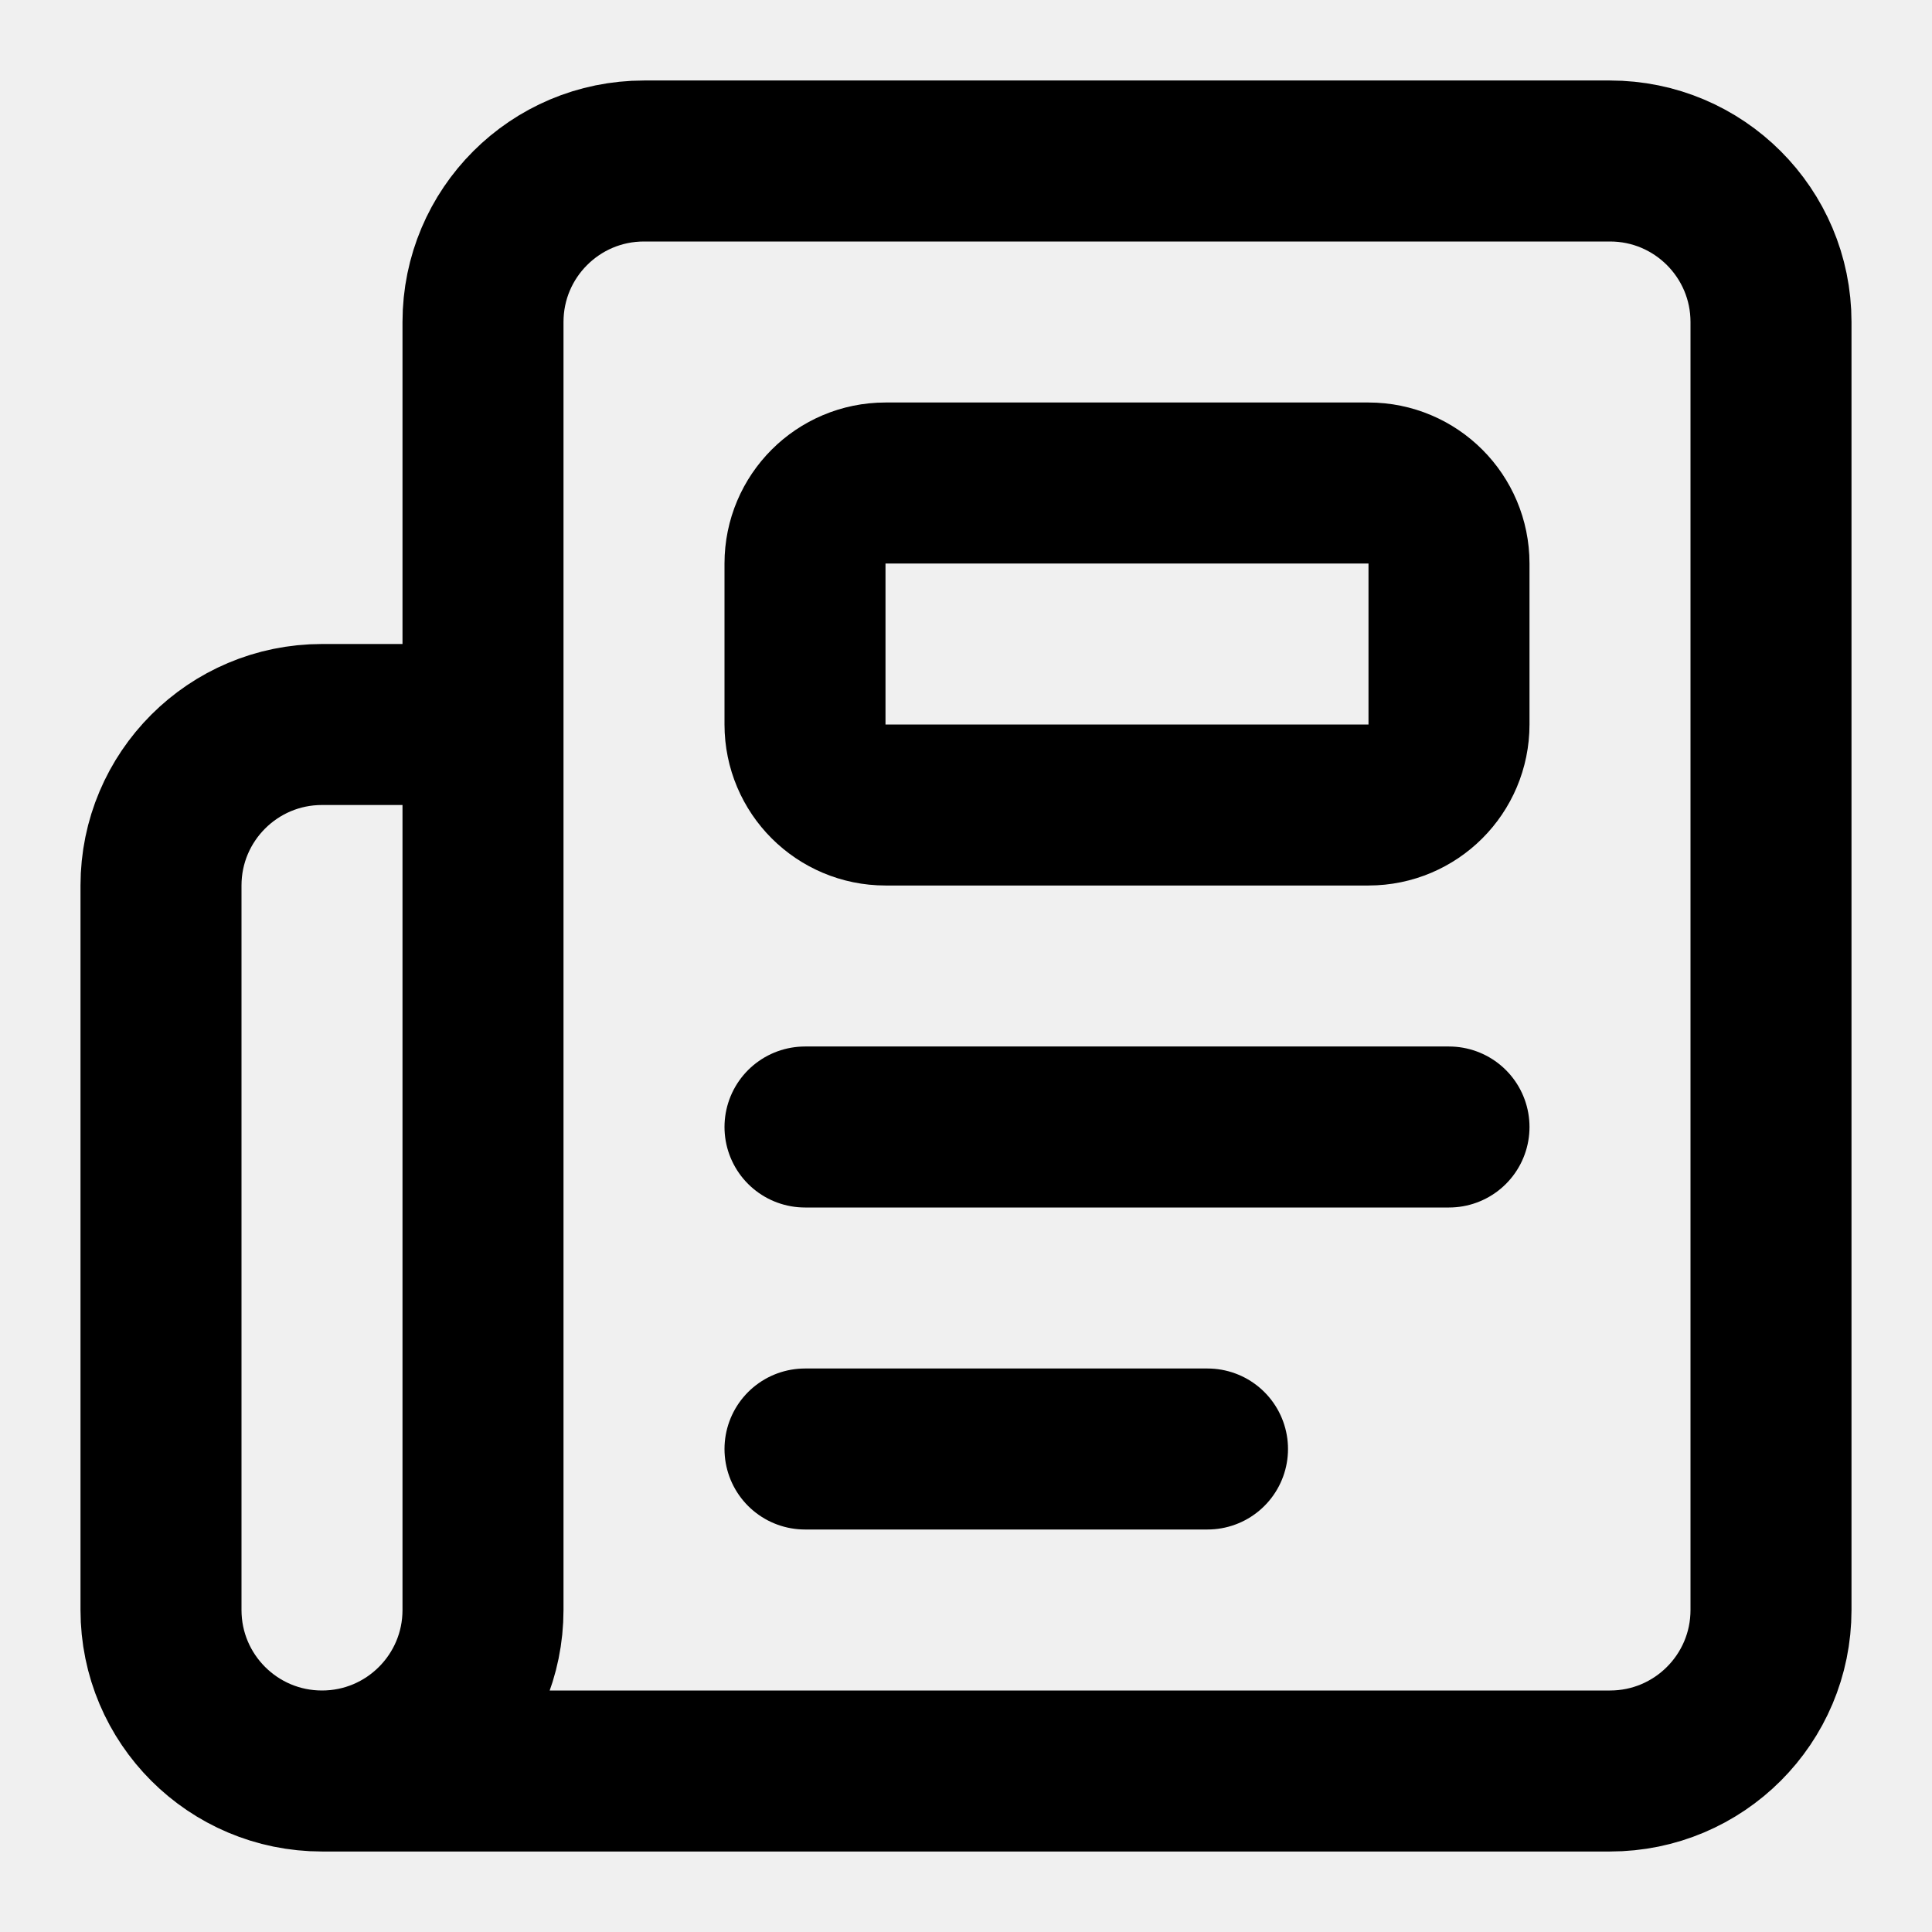
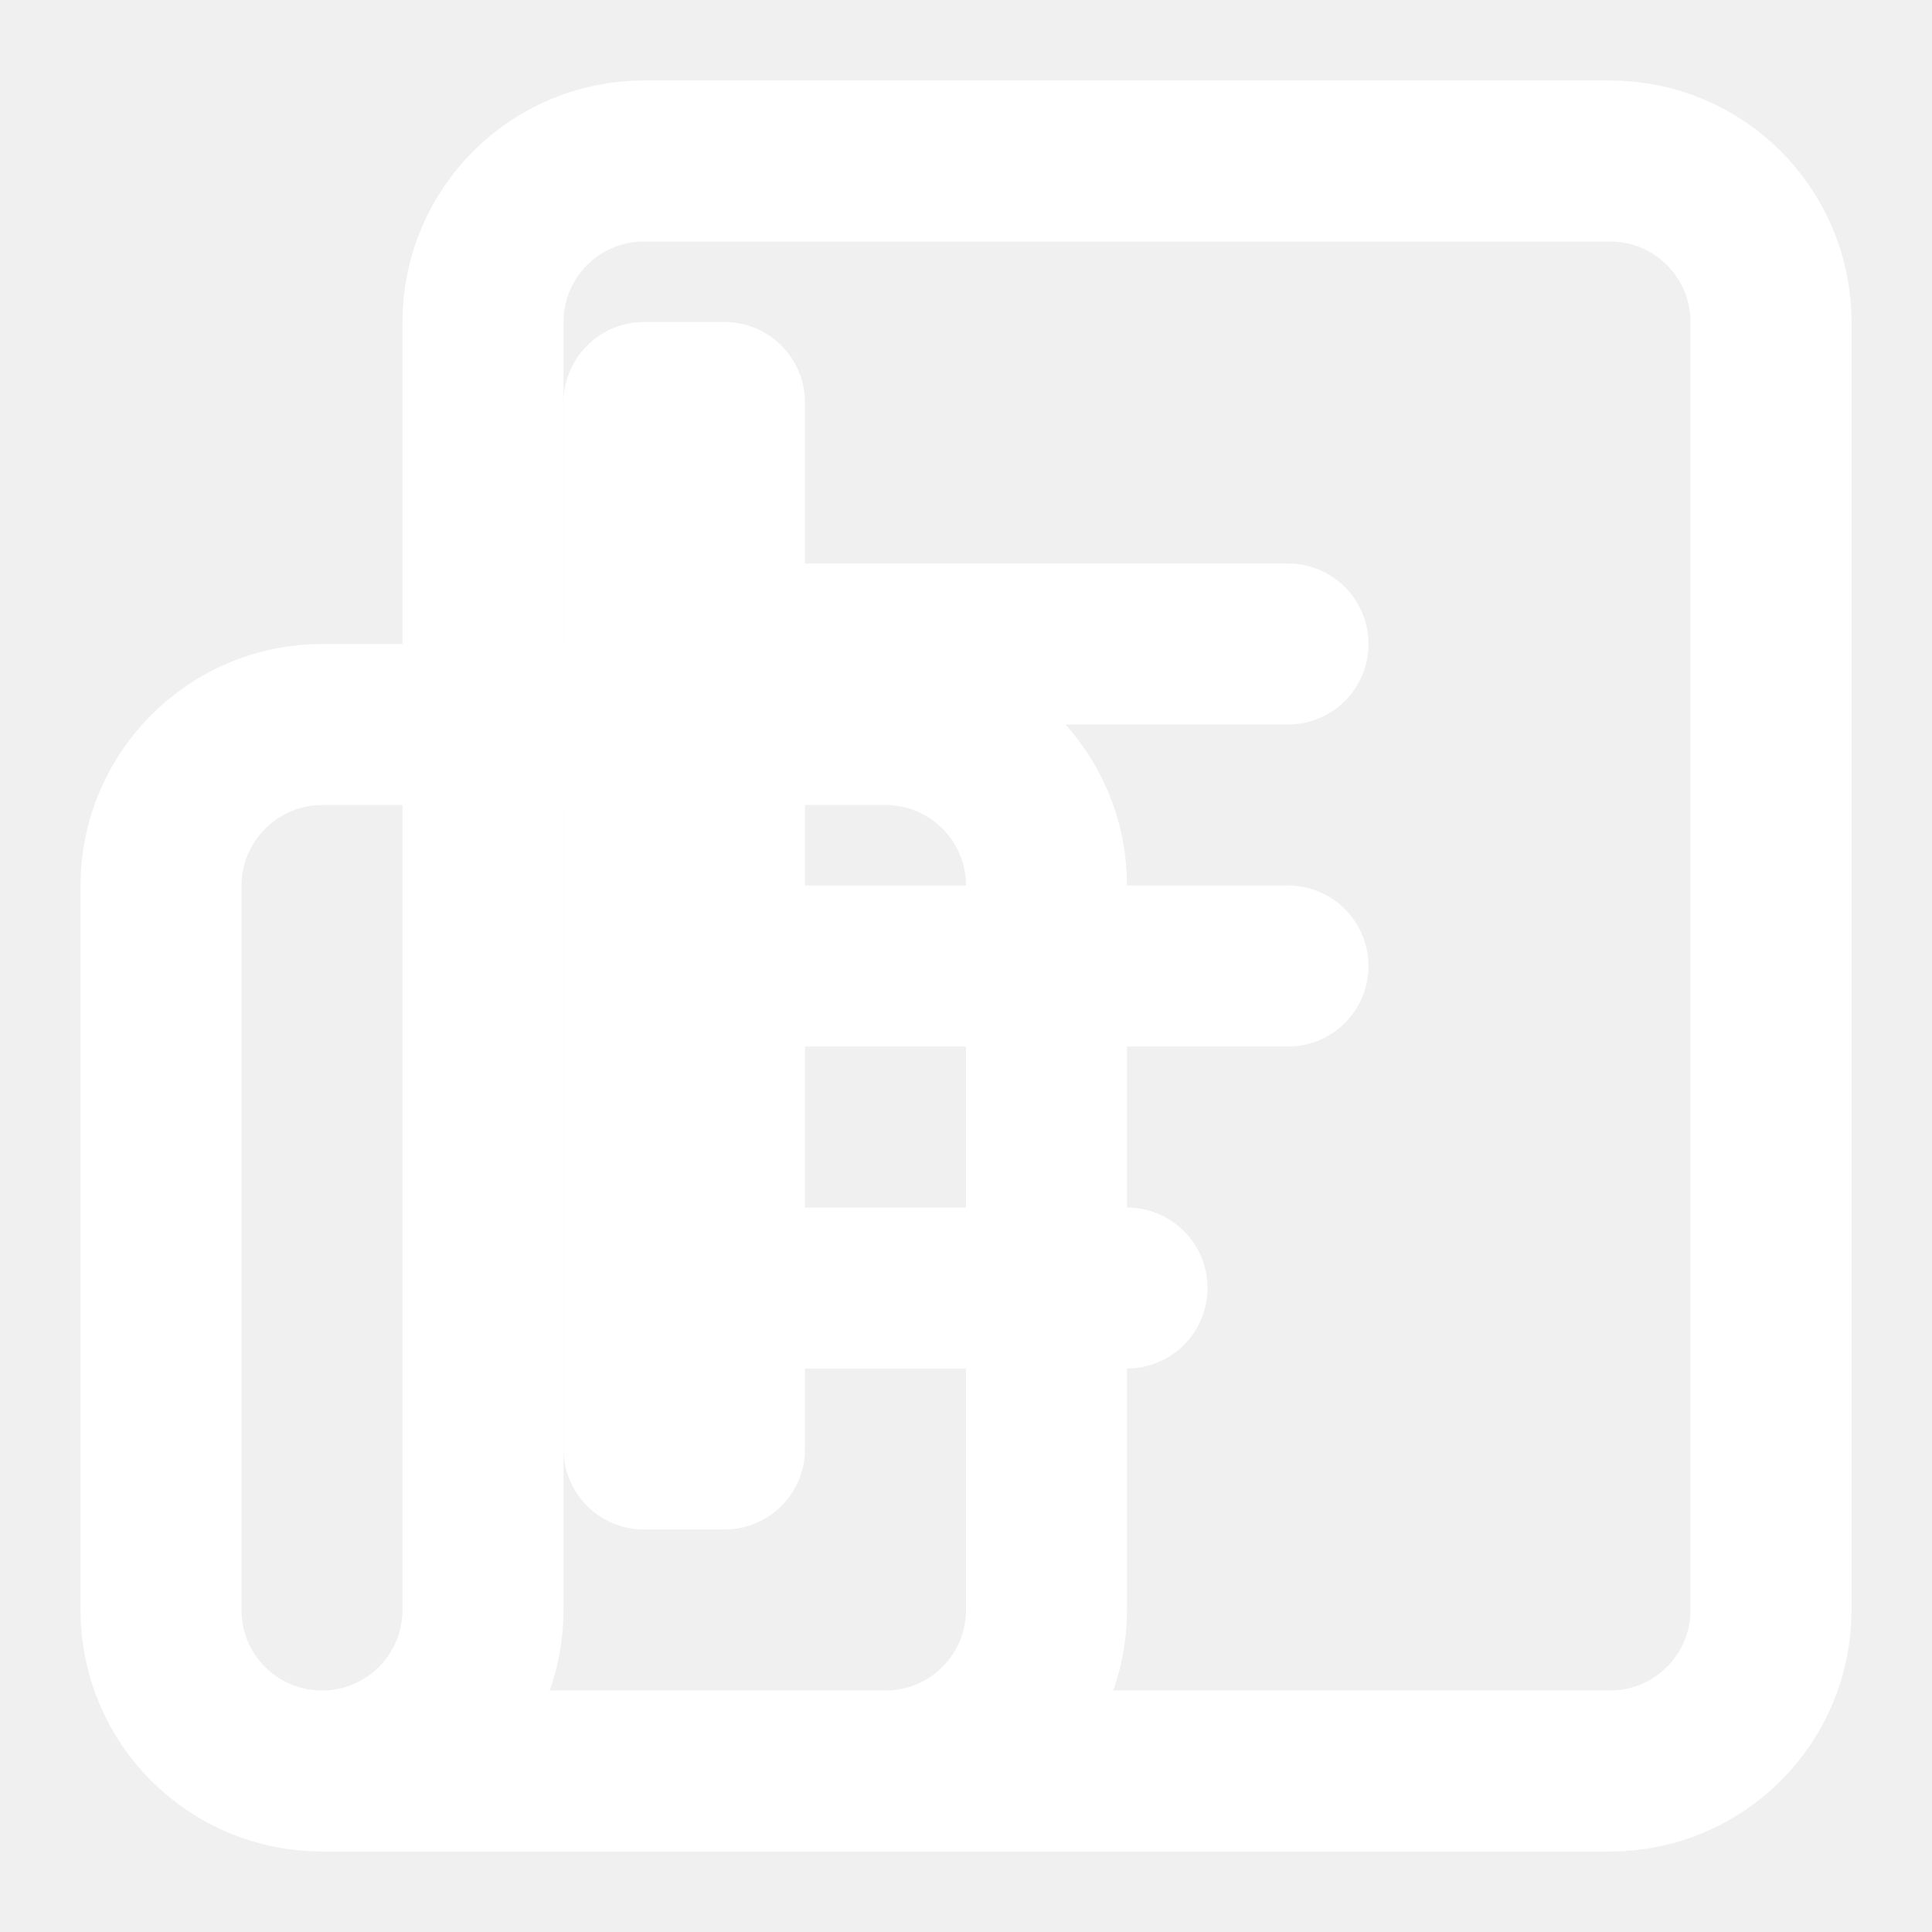
- <svg xmlns="http://www.w3.org/2000/svg" width="24" height="24" viewBox="0 0 24 24" fill="none" stroke="currentColor" stroke-width="2" stroke-linecap="round" stroke-linejoin="round" class="lucide lucide-newspaper-icon lucide-newspaper">
-   <path d="M15 18h-5" />
-   <path d="M18 14h-8" />
-   <path d="M4 22h16a2 2 0 0 0 2-2V4a2 2 0 0 0-2-2H8a2 2 0 0 0-2 2v16a2 2 0 0 1-4 0v-9a2 2 0 0 1 2-2h2" />
-   <rect width="8" height="4" x="10" y="6" rx="1" />
+ <svg xmlns="http://www.w3.org/2000/svg" width="24" height="24" viewBox="0 0 24 24" fill="none" stroke="white" stroke-width="2" stroke-linecap="round" stroke-linejoin="round" class="lucide lucide-newspaper">
+   <path d="M4 22h16a2 2 0 0 0 2-2V4a2 2 0 0 0-2-2H8a2 2 0 0 0-2 2v16a2 2 0 0 1-2 2Zm0 0a2 2 0 0 1-2-2v-9c0-1.1.9-2 2-2h7a2 2 0 0 1 2 2v9a2 2 0 0 1-2 2H4Z" />
+   <path d="M8 18h1V5H8v13Z" />
+   <path d="M10 12h6" />
+   <path d="M10 8h6" />
+   <path d="M10 16h4" />
</svg>
